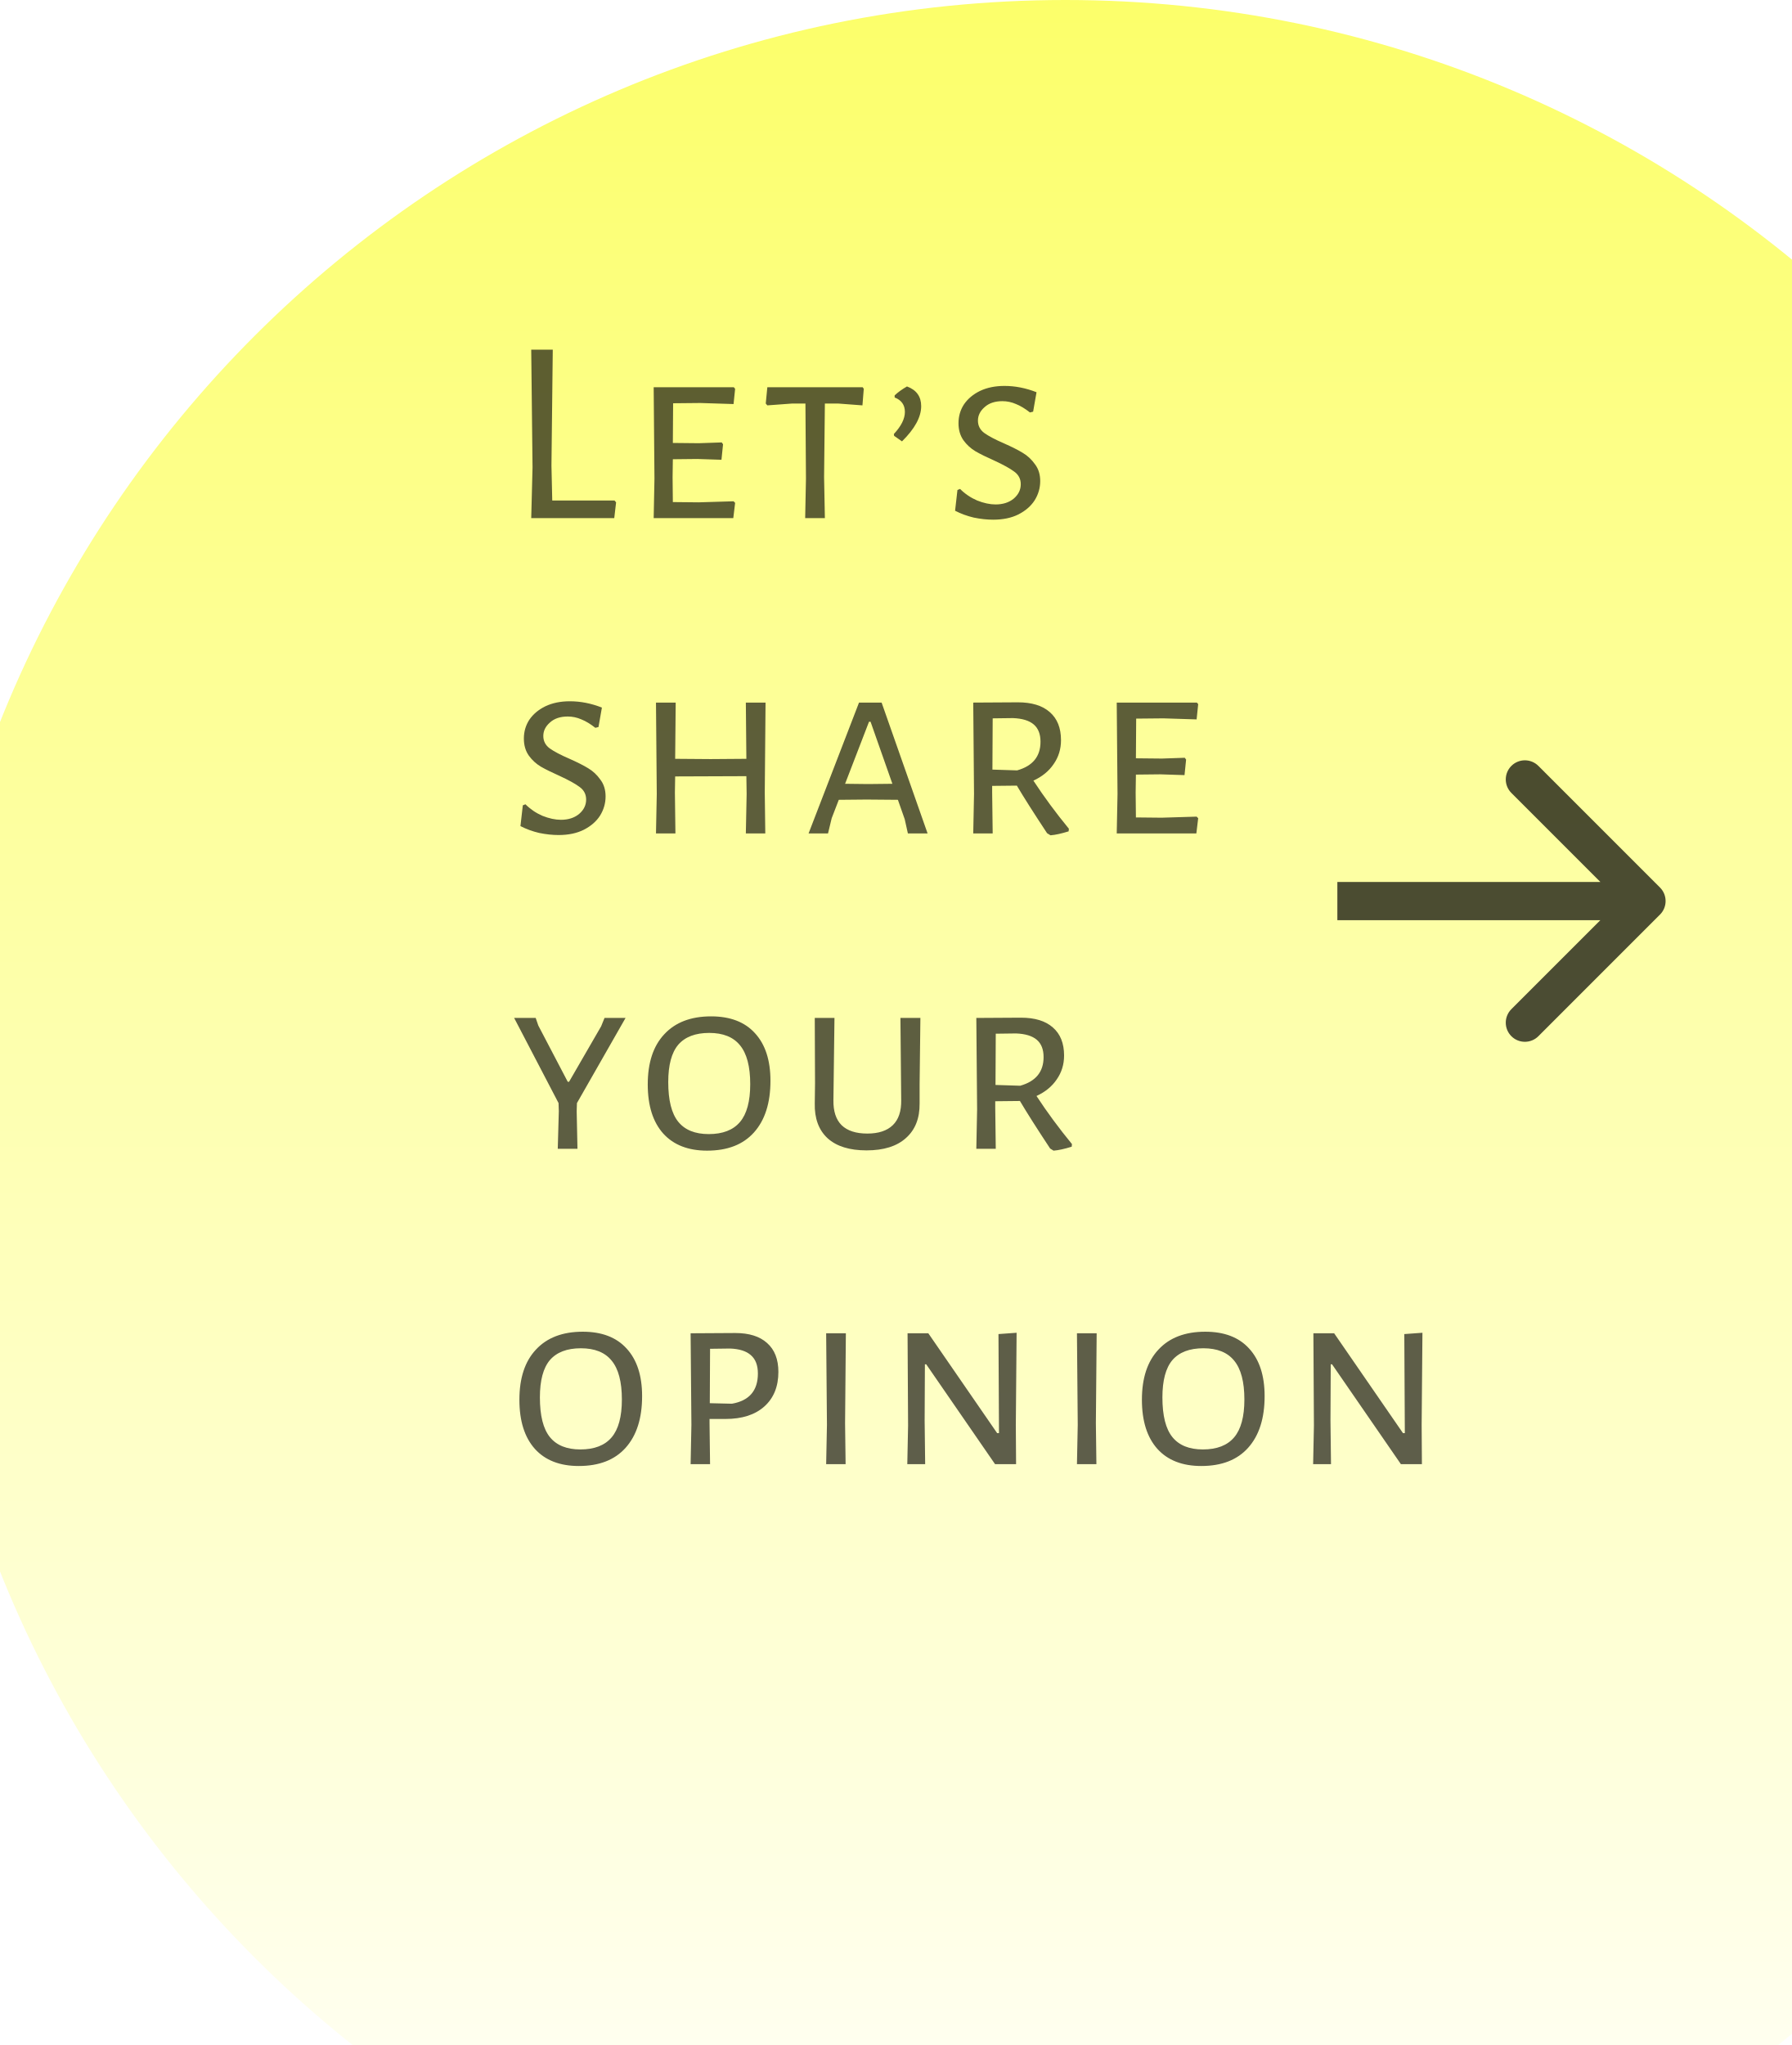
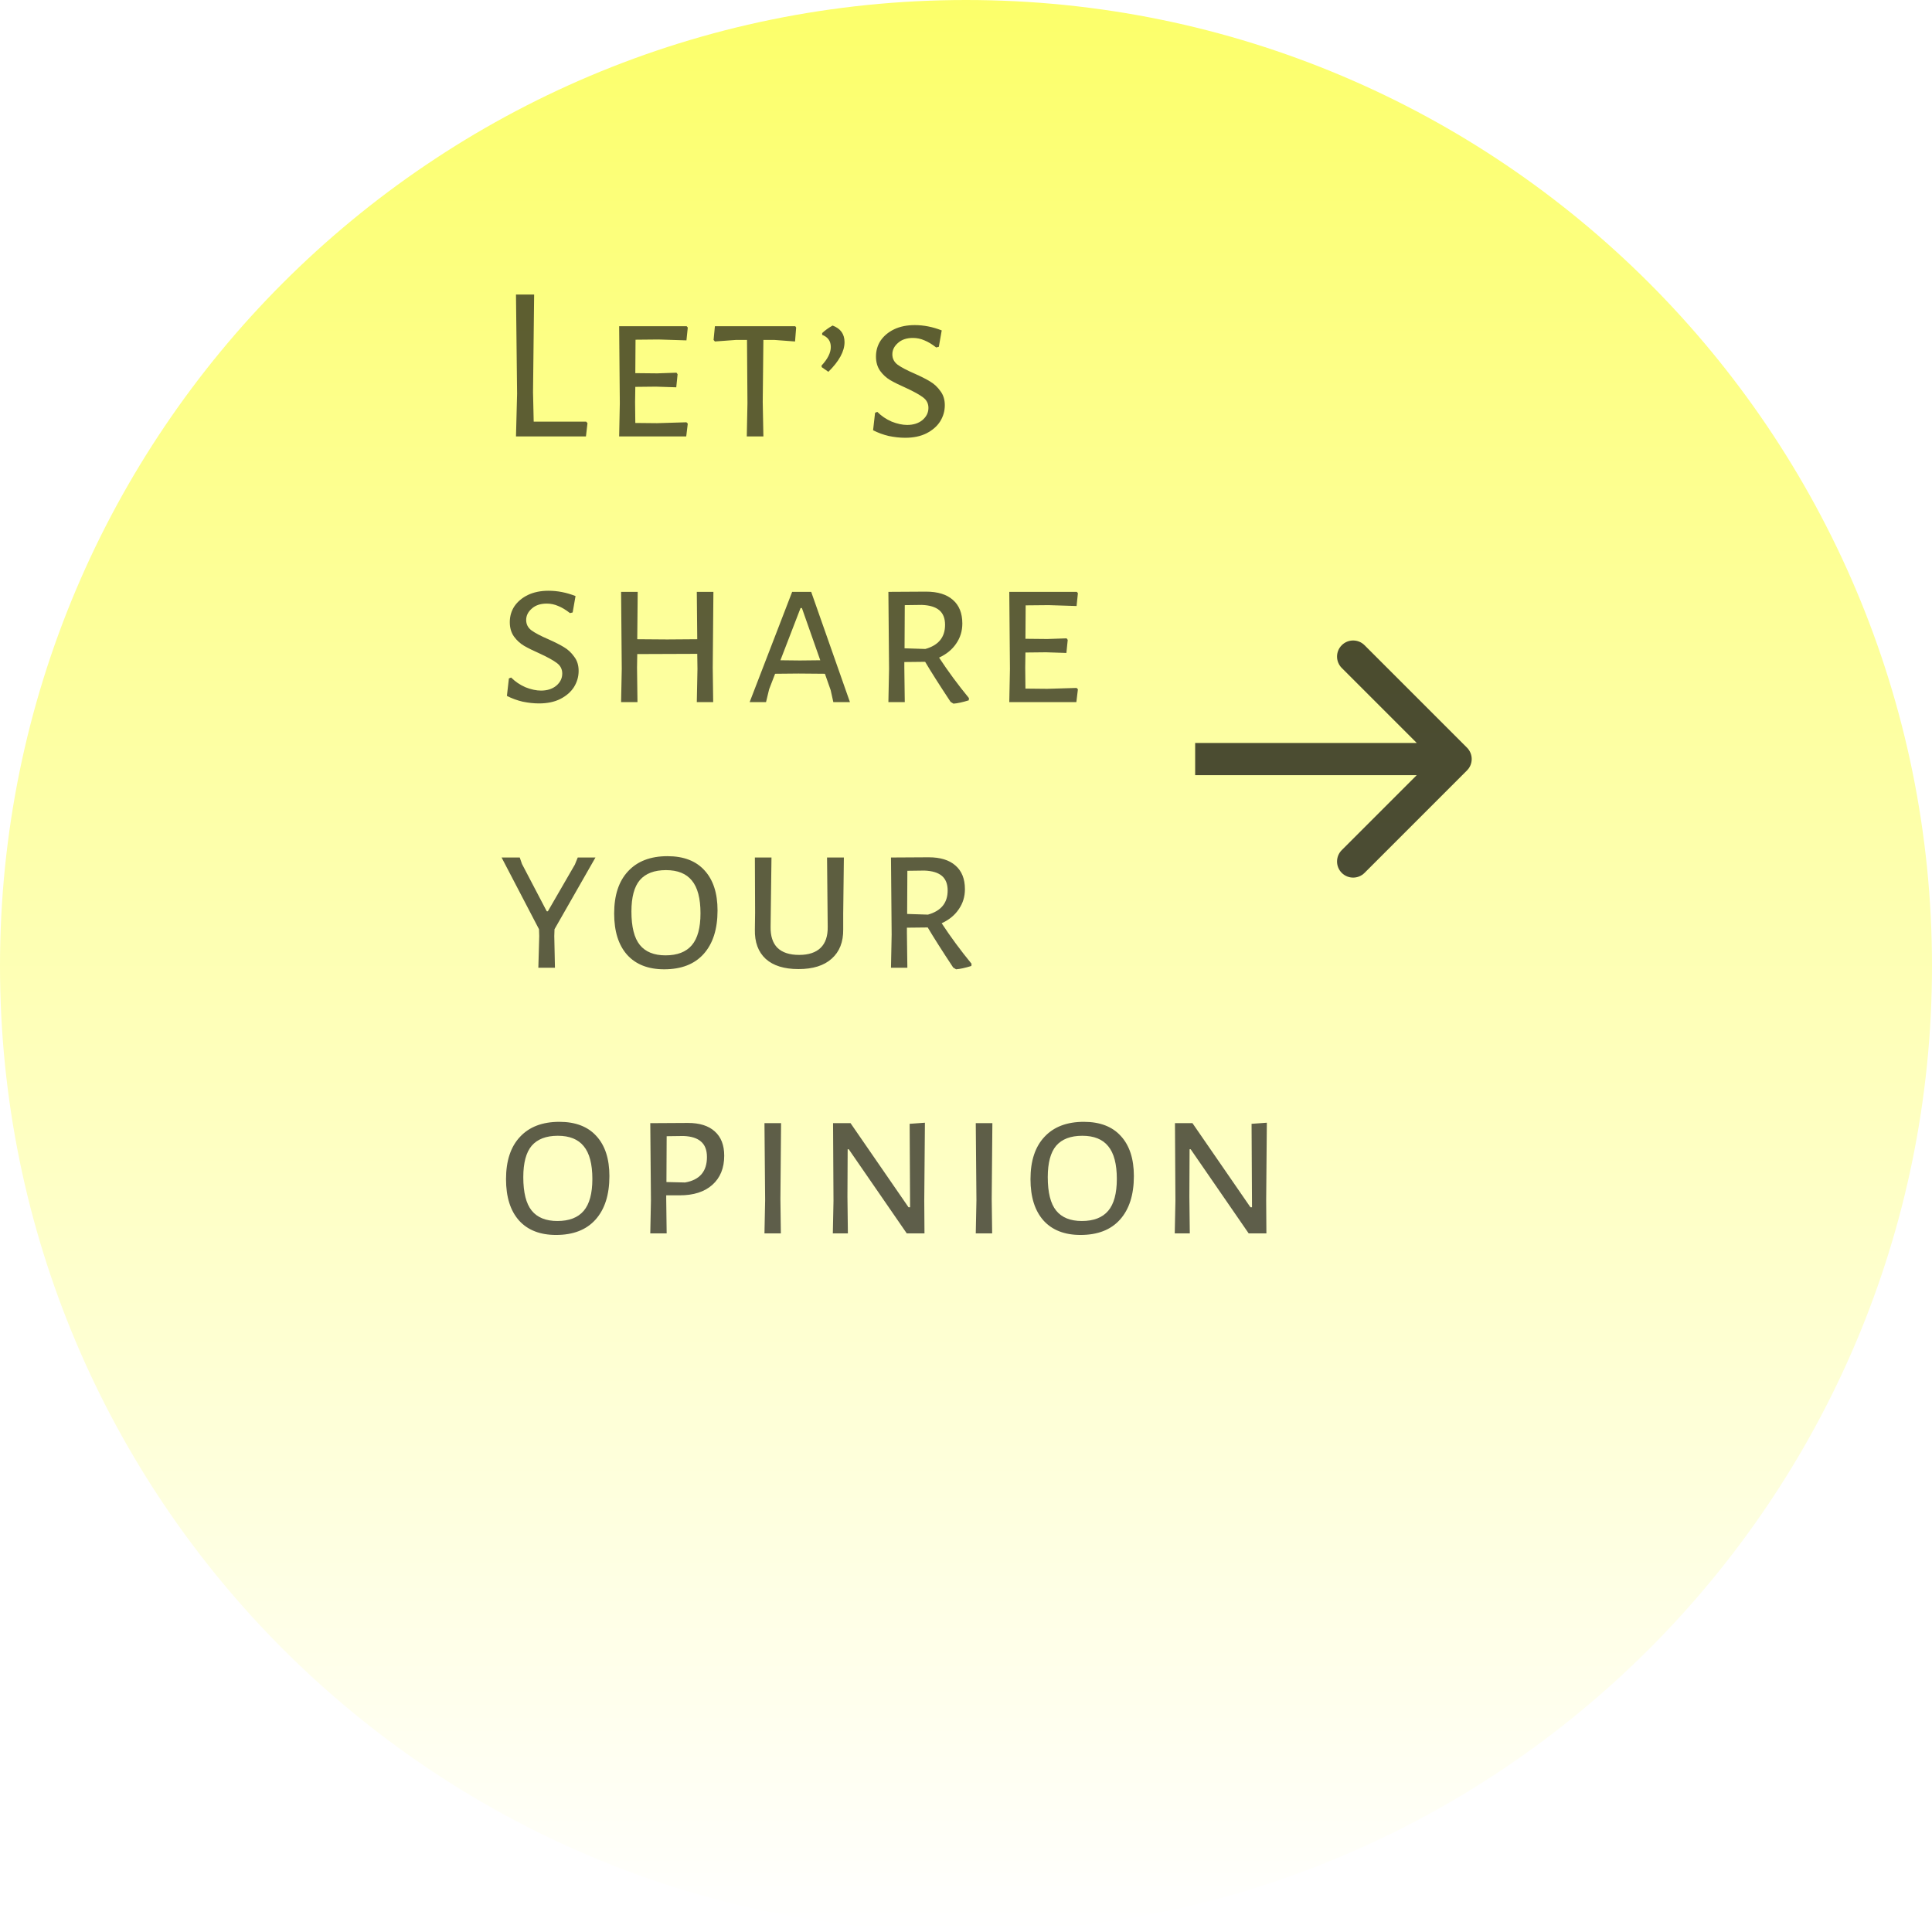
- <svg xmlns="http://www.w3.org/2000/svg" width="375" height="428" viewBox="0 0 375 428" fill="none">
-   <circle cx="223" cy="240" r="240" fill="url(#paint0_linear)" />
-   <path d="M128.96 105.135L128.575 108.435H111.195L111.47 97.82L111.195 73.18H115.705L115.43 97.435L115.595 104.75H128.63L128.96 105.135ZM153.546 104.915L153.876 105.245L153.491 108.435H136.826L136.991 100.185L136.826 81.045H153.601L153.876 81.375L153.546 84.565L146.616 84.345L140.896 84.4L140.841 92.705L146.286 92.76L151.071 92.595L151.346 92.98L151.016 96.225L145.956 96.06L140.841 96.115L140.786 99.855L140.841 105.08L146.231 105.135L153.546 104.915ZM180.802 81.375L180.527 84.84L175.412 84.455H172.662L172.497 99.855L172.662 108.435H168.537L168.702 100.185L168.592 84.455H165.842L160.617 84.84L160.287 84.455L160.617 81.045H180.582L180.802 81.375ZM189.851 80.88C191.831 81.613 192.821 82.988 192.821 85.005C192.821 87.278 191.483 89.735 188.806 92.375L187.156 91.22L187.101 90.835C188.641 89.185 189.411 87.645 189.411 86.215C189.411 84.748 188.696 83.74 187.266 83.19V82.75C187.963 82.09 188.824 81.467 189.851 80.88ZM210.256 80.77C212.492 80.77 214.729 81.21 216.966 82.09L216.251 86.16L215.591 86.325C214.564 85.518 213.592 84.932 212.676 84.565C211.759 84.162 210.806 83.96 209.816 83.96C208.239 83.96 206.992 84.382 206.076 85.225C205.159 86.032 204.701 86.967 204.701 88.03C204.701 89.093 205.141 89.955 206.021 90.615C206.937 91.275 208.331 92.008 210.201 92.815C211.851 93.548 213.152 94.208 214.106 94.795C215.096 95.382 215.939 96.17 216.636 97.16C217.369 98.113 217.736 99.287 217.736 100.68C217.736 102.11 217.351 103.448 216.581 104.695C215.811 105.905 214.674 106.895 213.171 107.665C211.704 108.398 209.944 108.765 207.891 108.765C206.607 108.765 205.251 108.618 203.821 108.325C202.427 107.995 201.126 107.518 199.916 106.895L200.411 102.55L200.961 102.33C201.987 103.357 203.179 104.163 204.536 104.75C205.929 105.3 207.212 105.575 208.386 105.575C209.926 105.575 211.191 105.172 212.181 104.365C213.171 103.522 213.666 102.513 213.666 101.34C213.666 100.24 213.207 99.36 212.291 98.7C211.411 98.04 210.017 97.27 208.111 96.39C206.534 95.693 205.232 95.052 204.206 94.465C203.216 93.878 202.372 93.108 201.676 92.155C200.979 91.165 200.631 89.973 200.631 88.58C200.631 87.113 201.016 85.793 201.786 84.62C202.592 83.447 203.711 82.512 205.141 81.815C206.607 81.118 208.312 80.77 210.256 80.77ZM119.28 146.77C121.517 146.77 123.753 147.21 125.99 148.09L125.275 152.16L124.615 152.325C123.588 151.518 122.617 150.932 121.7 150.565C120.783 150.162 119.83 149.96 118.84 149.96C117.263 149.96 116.017 150.382 115.1 151.225C114.183 152.032 113.725 152.967 113.725 154.03C113.725 155.093 114.165 155.955 115.045 156.615C115.962 157.275 117.355 158.008 119.225 158.815C120.875 159.548 122.177 160.208 123.13 160.795C124.12 161.382 124.963 162.17 125.66 163.16C126.393 164.113 126.76 165.287 126.76 166.68C126.76 168.11 126.375 169.448 125.605 170.695C124.835 171.905 123.698 172.895 122.195 173.665C120.728 174.398 118.968 174.765 116.915 174.765C115.632 174.765 114.275 174.618 112.845 174.325C111.452 173.995 110.15 173.518 108.94 172.895L109.435 168.55L109.985 168.33C111.012 169.357 112.203 170.163 113.56 170.75C114.953 171.3 116.237 171.575 117.41 171.575C118.95 171.575 120.215 171.172 121.205 170.365C122.195 169.522 122.69 168.513 122.69 167.34C122.69 166.24 122.232 165.36 121.315 164.7C120.435 164.04 119.042 163.27 117.135 162.39C115.558 161.693 114.257 161.052 113.23 160.465C112.24 159.878 111.397 159.108 110.7 158.155C110.003 157.165 109.655 155.973 109.655 154.58C109.655 153.113 110.04 151.793 110.81 150.62C111.617 149.447 112.735 148.512 114.165 147.815C115.632 147.118 117.337 146.77 119.28 146.77ZM160.079 165.855L160.189 174.435H156.119L156.284 166.185L156.229 162.445L141.324 162.5L141.269 165.855L141.379 174.435H137.309L137.474 166.185L137.309 147.045H141.434L141.324 158.815L148.749 158.87L156.229 158.815L156.119 147.045H160.244L160.079 165.855ZM194.163 174.435H190.038L189.378 171.465L187.948 167.395L181.403 167.34L175.573 167.395L174.088 171.245L173.318 174.435H169.248L179.808 147.045H184.538L194.163 174.435ZM186.793 164.04L182.228 151.06H181.898L176.893 164.04L181.733 164.095L186.793 164.04ZM216.312 163.38C218.549 166.79 221.024 170.145 223.737 173.445L223.682 173.995C222.142 174.472 220.877 174.747 219.887 174.82L219.172 174.38C216.386 170.163 214.277 166.845 212.847 164.425L207.677 164.48V165.855L207.787 174.435H203.717L203.882 166.185L203.717 147.045L213.067 146.99C215.964 146.99 218.182 147.668 219.722 149.025C221.299 150.382 222.087 152.343 222.087 154.91C222.087 156.78 221.574 158.448 220.547 159.915C219.557 161.382 218.146 162.537 216.312 163.38ZM207.732 161.07L212.902 161.235C216.166 160.318 217.797 158.32 217.797 155.24C217.797 153.627 217.321 152.417 216.367 151.61C215.414 150.803 213.966 150.363 212.022 150.29L207.787 150.345L207.732 161.07ZM250.473 170.915L250.803 171.245L250.418 174.435H233.753L233.918 166.185L233.753 147.045H250.528L250.803 147.375L250.473 150.565L243.543 150.345L237.823 150.4L237.768 158.705L243.213 158.76L247.998 158.595L248.273 158.98L247.943 162.225L242.883 162.06L237.768 162.115L237.713 165.855L237.768 171.08L243.158 171.135L250.473 170.915ZM120.71 232.57L120.875 240.435H116.75L116.97 232.57L116.915 230.865L107.62 213.045H112.13L112.68 214.64L118.84 226.41H119.115L125.825 214.805L126.54 213.045H130.94L120.765 230.865L120.71 232.57ZM148.841 212.715C152.838 212.715 155.9 213.888 158.026 216.235C160.19 218.582 161.271 221.9 161.271 226.19C161.271 230.847 160.116 234.458 157.806 237.025C155.533 239.555 152.27 240.82 148.016 240.82C144.056 240.82 140.995 239.628 138.831 237.245C136.668 234.825 135.586 231.397 135.586 226.96C135.586 222.413 136.741 218.912 139.051 216.455C141.361 213.962 144.625 212.715 148.841 212.715ZM148.456 216.18C145.56 216.18 143.396 217.005 141.966 218.655C140.573 220.305 139.876 222.908 139.876 226.465C139.876 230.278 140.573 233.047 141.966 234.77C143.36 236.493 145.486 237.355 148.346 237.355C151.28 237.355 153.461 236.512 154.891 234.825C156.321 233.138 157.036 230.498 157.036 226.905C157.036 223.202 156.321 220.488 154.891 218.765C153.498 217.042 151.353 216.18 148.456 216.18ZM192.491 226.96V230.92C192.528 234.037 191.575 236.457 189.631 238.18C187.725 239.903 184.975 240.765 181.381 240.765C177.825 240.765 175.111 239.922 173.241 238.235C171.371 236.512 170.473 234.073 170.546 230.92L170.601 226.74L170.546 213.045H174.671L174.451 230.26C174.415 232.57 174.983 234.312 176.156 235.485C177.366 236.658 179.163 237.245 181.546 237.245C183.893 237.245 185.671 236.658 186.881 235.485C188.091 234.312 188.678 232.57 188.641 230.26L188.476 213.045H192.656L192.491 226.96ZM216.957 229.38C219.194 232.79 221.669 236.145 224.382 239.445L224.327 239.995C222.787 240.472 221.522 240.747 220.532 240.82L219.817 240.38C217.03 236.163 214.922 232.845 213.492 230.425L208.322 230.48V231.855L208.432 240.435H204.362L204.527 232.185L204.362 213.045L213.712 212.99C216.609 212.99 218.827 213.668 220.367 215.025C221.944 216.382 222.732 218.343 222.732 220.91C222.732 222.78 222.219 224.448 221.192 225.915C220.202 227.382 218.79 228.537 216.957 229.38ZM208.377 227.07L213.547 227.235C216.81 226.318 218.442 224.32 218.442 221.24C218.442 219.627 217.965 218.417 217.012 217.61C216.059 216.803 214.61 216.363 212.667 216.29L208.432 216.345L208.377 227.07ZM121.975 278.715C125.972 278.715 129.033 279.888 131.16 282.235C133.323 284.582 134.405 287.9 134.405 292.19C134.405 296.847 133.25 300.458 130.94 303.025C128.667 305.555 125.403 306.82 121.15 306.82C117.19 306.82 114.128 305.628 111.965 303.245C109.802 300.825 108.72 297.397 108.72 292.96C108.72 288.413 109.875 284.912 112.185 282.455C114.495 279.962 117.758 278.715 121.975 278.715ZM121.59 282.18C118.693 282.18 116.53 283.005 115.1 284.655C113.707 286.305 113.01 288.908 113.01 292.465C113.01 296.278 113.707 299.047 115.1 300.77C116.493 302.493 118.62 303.355 121.48 303.355C124.413 303.355 126.595 302.512 128.025 300.825C129.455 299.138 130.17 296.498 130.17 292.905C130.17 289.202 129.455 286.488 128.025 284.765C126.632 283.042 124.487 282.18 121.59 282.18ZM153.91 278.99C156.807 278.99 159.025 279.687 160.565 281.08C162.142 282.473 162.93 284.49 162.93 287.13C162.93 290.21 161.94 292.63 159.96 294.39C158.017 296.113 155.322 296.975 151.875 296.975H148.52V297.855L148.63 306.435H144.56L144.725 298.185L144.56 279.045L153.91 278.99ZM153.195 293.785C156.825 293.162 158.64 291.053 158.64 287.46C158.64 285.737 158.145 284.453 157.155 283.61C156.202 282.767 154.754 282.308 152.81 282.235L148.63 282.29L148.575 293.675L153.195 293.785ZM176.89 297.855L177 306.435H172.93L173.095 298.185L172.93 279.045H177.055L176.89 297.855ZM212.629 298.24L212.684 306.435H208.284L193.874 285.535H193.599L193.544 297.305L193.654 306.435H189.914L190.079 298.35L189.969 279.045H194.314L208.724 299.945H209.109L208.999 279.21L212.794 278.935L212.629 298.24ZM229.387 297.855L229.497 306.435H225.427L225.592 298.185L225.427 279.045H229.552L229.387 297.855ZM252.278 278.715C256.274 278.715 259.336 279.888 261.463 282.235C263.626 284.582 264.708 287.9 264.708 292.19C264.708 296.847 263.553 300.458 261.243 303.025C258.969 305.555 255.706 306.82 251.453 306.82C247.493 306.82 244.431 305.628 242.268 303.245C240.104 300.825 239.023 297.397 239.023 292.96C239.023 288.413 240.178 284.912 242.488 282.455C244.798 279.962 248.061 278.715 252.278 278.715ZM251.893 282.18C248.996 282.18 246.833 283.005 245.403 284.655C244.009 286.305 243.313 288.908 243.313 292.465C243.313 296.278 244.009 299.047 245.403 300.77C246.796 302.493 248.923 303.355 251.783 303.355C254.716 303.355 256.898 302.512 258.328 300.825C259.758 299.138 260.473 296.498 260.473 292.905C260.473 289.202 259.758 286.488 258.328 284.765C256.934 283.042 254.789 282.18 251.893 282.18ZM297.578 298.24L297.633 306.435H293.233L278.823 285.535H278.548L278.493 297.305L278.603 306.435H274.863L275.028 298.35L274.918 279.045H279.263L293.673 299.945H294.058L293.948 279.21L297.743 278.935L297.578 298.24Z" fill="black" fill-opacity="0.63" />
-   <path d="M347.47 191.411C349.032 189.849 349.032 187.316 347.47 185.754L322.014 160.298C320.452 158.736 317.919 158.736 316.357 160.298C314.795 161.86 314.795 164.393 316.357 165.955L338.985 188.583L316.357 211.21C314.795 212.772 314.795 215.305 316.357 216.867C317.919 218.429 320.452 218.429 322.014 216.867L347.47 191.411ZM279.934 192.583H344.642V184.583H279.934V192.583Z" fill="black" fill-opacity="0.7" />
+ <svg xmlns="http://www.w3.org/2000/svg" width="480" height="480" viewBox="0 0 480 480" fill="none">
+   <circle cx="240" cy="240" r="240" fill="url(#paint0_linear)" />
+   <path d="M145.96 105.135L145.575 108.435H128.195L128.47 97.82L128.195 73.18H132.705L132.43 97.435L132.595 104.75H145.63L145.96 105.135ZM170.546 104.915L170.876 105.245L170.491 108.435H153.826L153.991 100.185L153.826 81.045H170.601L170.876 81.375L170.546 84.565L163.616 84.345L157.896 84.4L157.841 92.705L163.286 92.76L168.071 92.595L168.346 92.98L168.016 96.225L162.956 96.06L157.841 96.115L157.786 99.855L157.841 105.08L163.231 105.135L170.546 104.915ZM197.802 81.375L197.527 84.84L192.412 84.455H189.662L189.497 99.855L189.662 108.435H185.537L185.702 100.185L185.592 84.455H182.842L177.617 84.84L177.287 84.455L177.617 81.045H197.582L197.802 81.375ZM206.851 80.88C208.831 81.613 209.821 82.988 209.821 85.005C209.821 87.278 208.483 89.735 205.806 92.375L204.156 91.22L204.101 90.835C205.641 89.185 206.411 87.645 206.411 86.215C206.411 84.748 205.696 83.74 204.266 83.19V82.75C204.963 82.09 205.824 81.467 206.851 80.88ZM227.256 80.77C229.492 80.77 231.729 81.21 233.966 82.09L233.251 86.16L232.591 86.325C231.564 85.518 230.592 84.932 229.676 84.565C228.759 84.162 227.806 83.96 226.816 83.96C225.239 83.96 223.992 84.382 223.076 85.225C222.159 86.032 221.701 86.967 221.701 88.03C221.701 89.093 222.141 89.955 223.021 90.615C223.937 91.275 225.331 92.008 227.201 92.815C228.851 93.548 230.152 94.208 231.106 94.795C232.096 95.382 232.939 96.17 233.636 97.16C234.369 98.113 234.736 99.287 234.736 100.68C234.736 102.11 234.351 103.448 233.581 104.695C232.811 105.905 231.674 106.895 230.171 107.665C228.704 108.398 226.944 108.765 224.891 108.765C223.607 108.765 222.251 108.618 220.821 108.325C219.427 107.995 218.126 107.518 216.916 106.895L217.411 102.55L217.961 102.33C218.987 103.357 220.179 104.163 221.536 104.75C222.929 105.3 224.212 105.575 225.386 105.575C226.926 105.575 228.191 105.172 229.181 104.365C230.171 103.522 230.666 102.513 230.666 101.34C230.666 100.24 230.207 99.36 229.291 98.7C228.411 98.04 227.017 97.27 225.111 96.39C223.534 95.693 222.232 95.052 221.206 94.465C220.216 93.878 219.372 93.108 218.676 92.155C217.979 91.165 217.631 89.973 217.631 88.58C217.631 87.113 218.016 85.793 218.786 84.62C219.592 83.447 220.711 82.512 222.141 81.815C223.607 81.118 225.312 80.77 227.256 80.77ZM136.28 146.77C138.517 146.77 140.753 147.21 142.99 148.09L142.275 152.16L141.615 152.325C140.588 151.518 139.617 150.932 138.7 150.565C137.783 150.162 136.83 149.96 135.84 149.96C134.263 149.96 133.017 150.382 132.1 151.225C131.183 152.032 130.725 152.967 130.725 154.03C130.725 155.093 131.165 155.955 132.045 156.615C132.962 157.275 134.355 158.008 136.225 158.815C137.875 159.548 139.177 160.208 140.13 160.795C141.12 161.382 141.963 162.17 142.66 163.16C143.393 164.113 143.76 165.287 143.76 166.68C143.76 168.11 143.375 169.448 142.605 170.695C141.835 171.905 140.698 172.895 139.195 173.665C137.728 174.398 135.968 174.765 133.915 174.765C132.632 174.765 131.275 174.618 129.845 174.325C128.452 173.995 127.15 173.518 125.94 172.895L126.435 168.55L126.985 168.33C128.012 169.357 129.203 170.163 130.56 170.75C131.953 171.3 133.237 171.575 134.41 171.575C135.95 171.575 137.215 171.172 138.205 170.365C139.195 169.522 139.69 168.513 139.69 167.34C139.69 166.24 139.232 165.36 138.315 164.7C137.435 164.04 136.042 163.27 134.135 162.39C132.558 161.693 131.257 161.052 130.23 160.465C129.24 159.878 128.397 159.108 127.7 158.155C127.003 157.165 126.655 155.973 126.655 154.58C126.655 153.113 127.04 151.793 127.81 150.62C128.617 149.447 129.735 148.512 131.165 147.815C132.632 147.118 134.337 146.77 136.28 146.77ZM177.079 165.855L177.189 174.435H173.119L173.284 166.185L173.229 162.445L158.324 162.5L158.269 165.855L158.379 174.435H154.309L154.474 166.185L154.309 147.045H158.434L158.324 158.815L165.749 158.87L173.229 158.815L173.119 147.045H177.244L177.079 165.855ZM211.163 174.435H207.038L206.378 171.465L204.948 167.395L198.403 167.34L192.573 167.395L191.088 171.245L190.318 174.435H186.248L196.808 147.045H201.538L211.163 174.435ZM203.793 164.04L199.228 151.06H198.898L193.893 164.04L198.733 164.095L203.793 164.04ZM233.313 163.38C235.549 166.79 238.024 170.145 240.738 173.445L240.683 173.995C239.143 174.472 237.878 174.747 236.888 174.82L236.173 174.38C233.386 170.163 231.278 166.845 229.848 164.425L224.678 164.48V165.855L224.788 174.435H220.718L220.883 166.185L220.718 147.045L230.068 146.99C232.964 146.99 235.183 147.668 236.723 149.025C238.299 150.382 239.088 152.343 239.088 154.91C239.088 156.78 238.574 158.448 237.548 159.915C236.558 161.382 235.146 162.537 233.313 163.38ZM224.733 161.07L229.903 161.235C233.166 160.318 234.798 158.32 234.798 155.24C234.798 153.627 234.321 152.417 233.368 151.61C232.414 150.803 230.966 150.363 229.023 150.29L224.788 150.345L224.733 161.07ZM267.473 170.915L267.803 171.245L267.418 174.435H250.753L250.918 166.185L250.753 147.045H267.528L267.803 147.375L267.473 150.565L260.543 150.345L254.823 150.4L254.768 158.705L260.213 158.76L264.998 158.595L265.273 158.98L264.943 162.225L259.883 162.06L254.768 162.115L254.713 165.855L254.768 171.08L260.158 171.135L267.473 170.915ZM137.71 232.57L137.875 240.435H133.75L133.97 232.57L133.915 230.865L124.62 213.045H129.13L129.68 214.64L135.84 226.41H136.115L142.825 214.805L143.54 213.045H147.94L137.765 230.865L137.71 232.57ZM165.841 212.715C169.838 212.715 172.9 213.888 175.026 216.235C177.19 218.582 178.271 221.9 178.271 226.19C178.271 230.847 177.116 234.458 174.806 237.025C172.533 239.555 169.27 240.82 165.016 240.82C161.056 240.82 157.995 239.628 155.831 237.245C153.668 234.825 152.586 231.397 152.586 226.96C152.586 222.413 153.741 218.912 156.051 216.455C158.361 213.962 161.625 212.715 165.841 212.715ZM165.456 216.18C162.56 216.18 160.396 217.005 158.966 218.655C157.573 220.305 156.876 222.908 156.876 226.465C156.876 230.278 157.573 233.047 158.966 234.77C160.36 236.493 162.486 237.355 165.346 237.355C168.28 237.355 170.461 236.512 171.891 234.825C173.321 233.138 174.036 230.498 174.036 226.905C174.036 223.202 173.321 220.488 171.891 218.765C170.498 217.042 168.353 216.18 165.456 216.18ZM209.492 226.96V230.92C209.528 234.037 208.575 236.457 206.632 238.18C204.725 239.903 201.975 240.765 198.382 240.765C194.825 240.765 192.112 239.922 190.242 238.235C188.372 236.512 187.473 234.073 187.547 230.92L187.602 226.74L187.547 213.045H191.672L191.452 230.26C191.415 232.57 191.983 234.312 193.157 235.485C194.367 236.658 196.163 237.245 198.547 237.245C200.893 237.245 202.672 236.658 203.882 235.485C205.092 234.312 205.678 232.57 205.642 230.26L205.477 213.045H209.657L209.492 226.96ZM233.957 229.38C236.194 232.79 238.669 236.145 241.382 239.445L241.327 239.995C239.787 240.472 238.522 240.747 237.532 240.82L236.817 240.38C234.03 236.163 231.922 232.845 230.492 230.425L225.322 230.48V231.855L225.432 240.435H221.362L221.527 232.185L221.362 213.045L230.712 212.99C233.609 212.99 235.827 213.668 237.367 215.025C238.944 216.382 239.732 218.343 239.732 220.91C239.732 222.78 239.219 224.448 238.192 225.915C237.202 227.382 235.79 228.537 233.957 229.38ZM225.377 227.07L230.547 227.235C233.81 226.318 235.442 224.32 235.442 221.24C235.442 219.627 234.965 218.417 234.012 217.61C233.059 216.803 231.61 216.363 229.667 216.29L225.432 216.345L225.377 227.07ZM138.975 278.715C142.972 278.715 146.033 279.888 148.16 282.235C150.323 284.582 151.405 287.9 151.405 292.19C151.405 296.847 150.25 300.458 147.94 303.025C145.667 305.555 142.403 306.82 138.15 306.82C134.19 306.82 131.128 305.628 128.965 303.245C126.802 300.825 125.72 297.397 125.72 292.96C125.72 288.413 126.875 284.912 129.185 282.455C131.495 279.962 134.758 278.715 138.975 278.715ZM138.59 282.18C135.693 282.18 133.53 283.005 132.1 284.655C130.707 286.305 130.01 288.908 130.01 292.465C130.01 296.278 130.707 299.047 132.1 300.77C133.493 302.493 135.62 303.355 138.48 303.355C141.413 303.355 143.595 302.512 145.025 300.825C146.455 299.138 147.17 296.498 147.17 292.905C147.17 289.202 146.455 286.488 145.025 284.765C143.632 283.042 141.487 282.18 138.59 282.18ZM170.91 278.99C173.807 278.99 176.025 279.687 177.565 281.08C179.142 282.473 179.93 284.49 179.93 287.13C179.93 290.21 178.94 292.63 176.96 294.39C175.017 296.113 172.322 296.975 168.875 296.975H165.52V297.855L165.63 306.435H161.56L161.725 298.185L161.56 279.045L170.91 278.99ZM170.195 293.785C173.825 293.162 175.64 291.053 175.64 287.46C175.64 285.737 175.145 284.453 174.155 283.61C173.202 282.767 171.754 282.308 169.81 282.235L165.63 282.29L165.575 293.675L170.195 293.785ZM193.89 297.855L194 306.435H189.93L190.095 298.185L189.93 279.045H194.055L193.89 297.855ZM229.629 298.24L229.684 306.435H225.284L210.874 285.535H210.599L210.544 297.305L210.654 306.435H206.914L207.079 298.35L206.969 279.045H211.314L225.724 299.945H226.109L225.999 279.21L229.794 278.935L229.629 298.24ZM246.388 297.855L246.498 306.435H242.428L242.593 298.185L242.428 279.045H246.553L246.388 297.855ZM269.278 278.715C273.275 278.715 276.336 279.888 278.463 282.235C280.626 284.582 281.708 287.9 281.708 292.19C281.708 296.847 280.553 300.458 278.243 303.025C275.97 305.555 272.706 306.82 268.453 306.82C264.493 306.82 261.431 305.628 259.268 303.245C257.105 300.825 256.023 297.397 256.023 292.96C256.023 288.413 257.178 284.912 259.488 282.455C261.798 279.962 265.061 278.715 269.278 278.715ZM268.893 282.18C265.996 282.18 263.833 283.005 262.403 284.655C261.01 286.305 260.313 288.908 260.313 292.465C260.313 296.278 261.01 299.047 262.403 300.77C263.796 302.493 265.923 303.355 268.783 303.355C271.716 303.355 273.898 302.512 275.328 300.825C276.758 299.138 277.473 296.498 277.473 292.905C277.473 289.202 276.758 286.488 275.328 284.765C273.935 283.042 271.79 282.18 268.893 282.18ZM314.578 298.24L314.633 306.435H310.233L295.823 285.535H295.548L295.493 297.305L295.603 306.435H291.863L292.028 298.35L291.918 279.045H296.263L310.673 299.945H311.058L310.948 279.21L314.743 278.935L314.578 298.24Z" fill="black" fill-opacity="0.63" />
+   <path d="M364.47 191.411C366.032 189.849 366.032 187.316 364.47 185.754L339.014 160.298C337.452 158.736 334.92 158.736 333.357 160.298C331.795 161.86 331.795 164.393 333.357 165.955L355.985 188.583L333.357 211.21C331.795 212.772 331.795 215.305 333.357 216.867C334.92 218.429 337.452 218.429 339.014 216.867L364.47 191.411ZM296.934 192.583H361.642V184.583H296.934V192.583Z" fill="black" fill-opacity="0.7" />
  <defs>
-     <linearGradient id="paint0_linear" x1="223" y1="0" x2="223" y2="480" gradientUnits="userSpaceOnUse">
+     <linearGradient id="paint0_linear" x1="240" y1="0" x2="240" y2="480" gradientUnits="userSpaceOnUse">
      <stop stop-color="#FCFF6A" />
      <stop offset="1" stop-color="white" />
    </linearGradient>
  </defs>
</svg>
